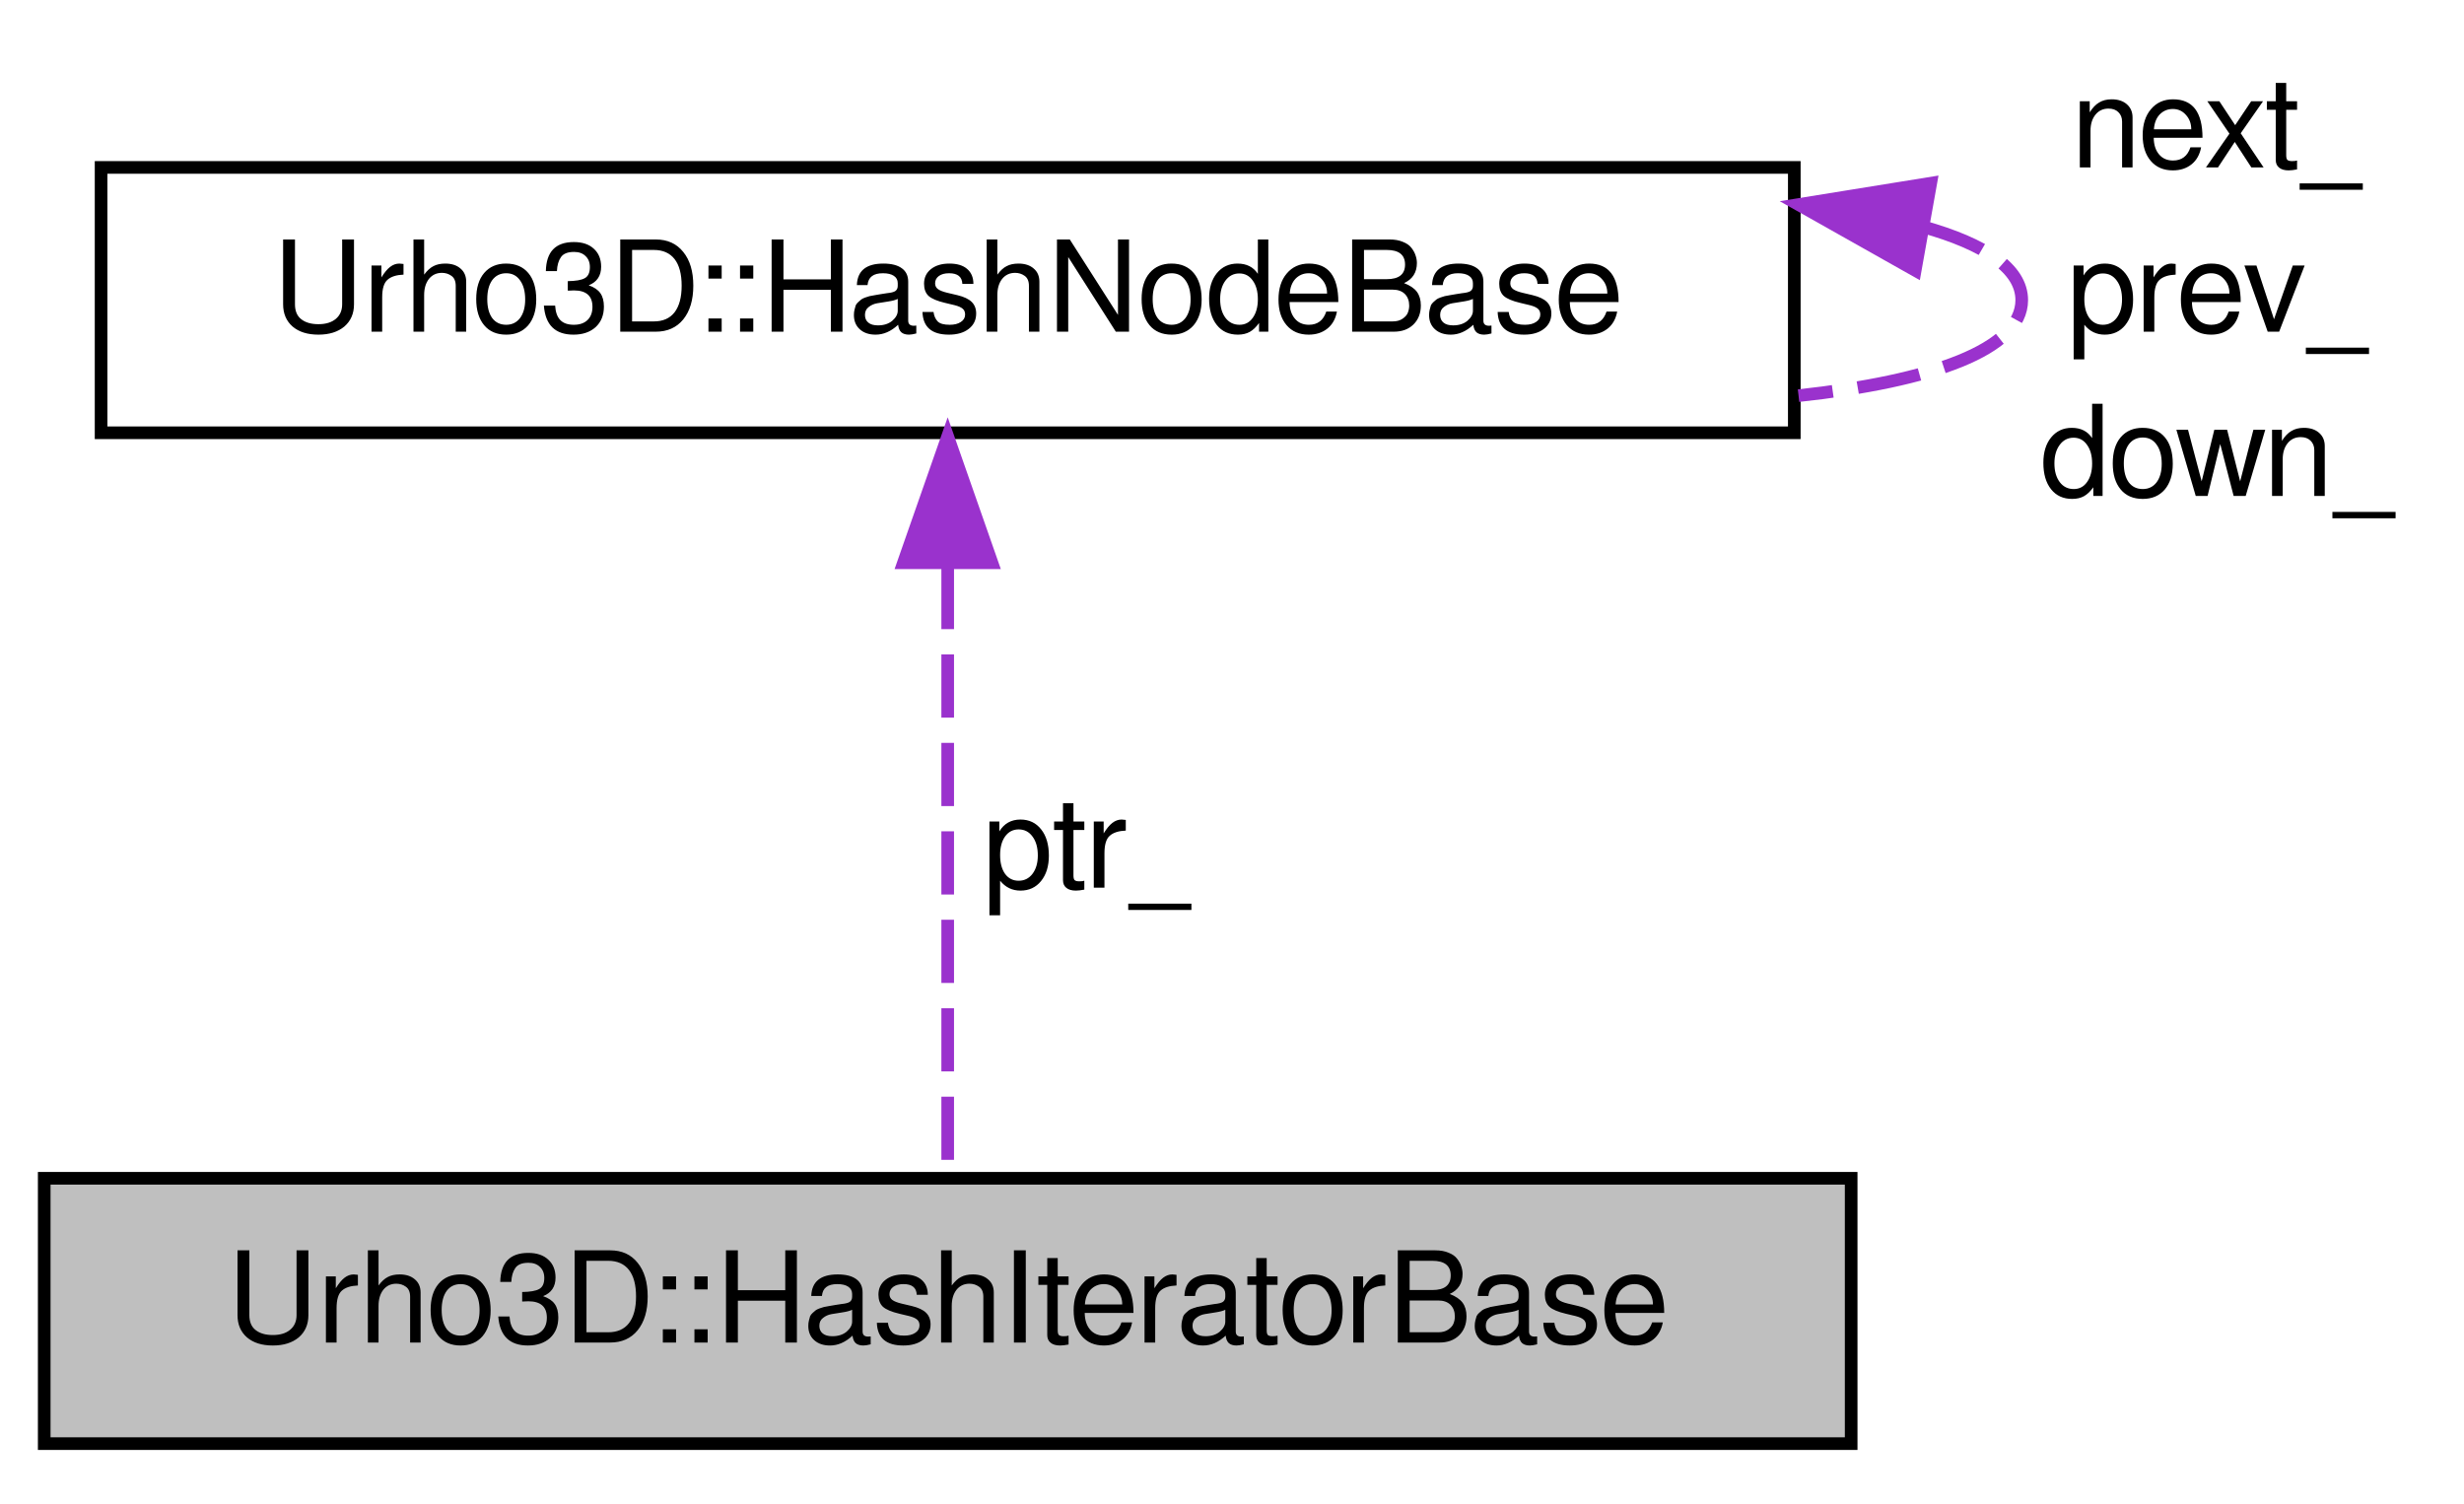
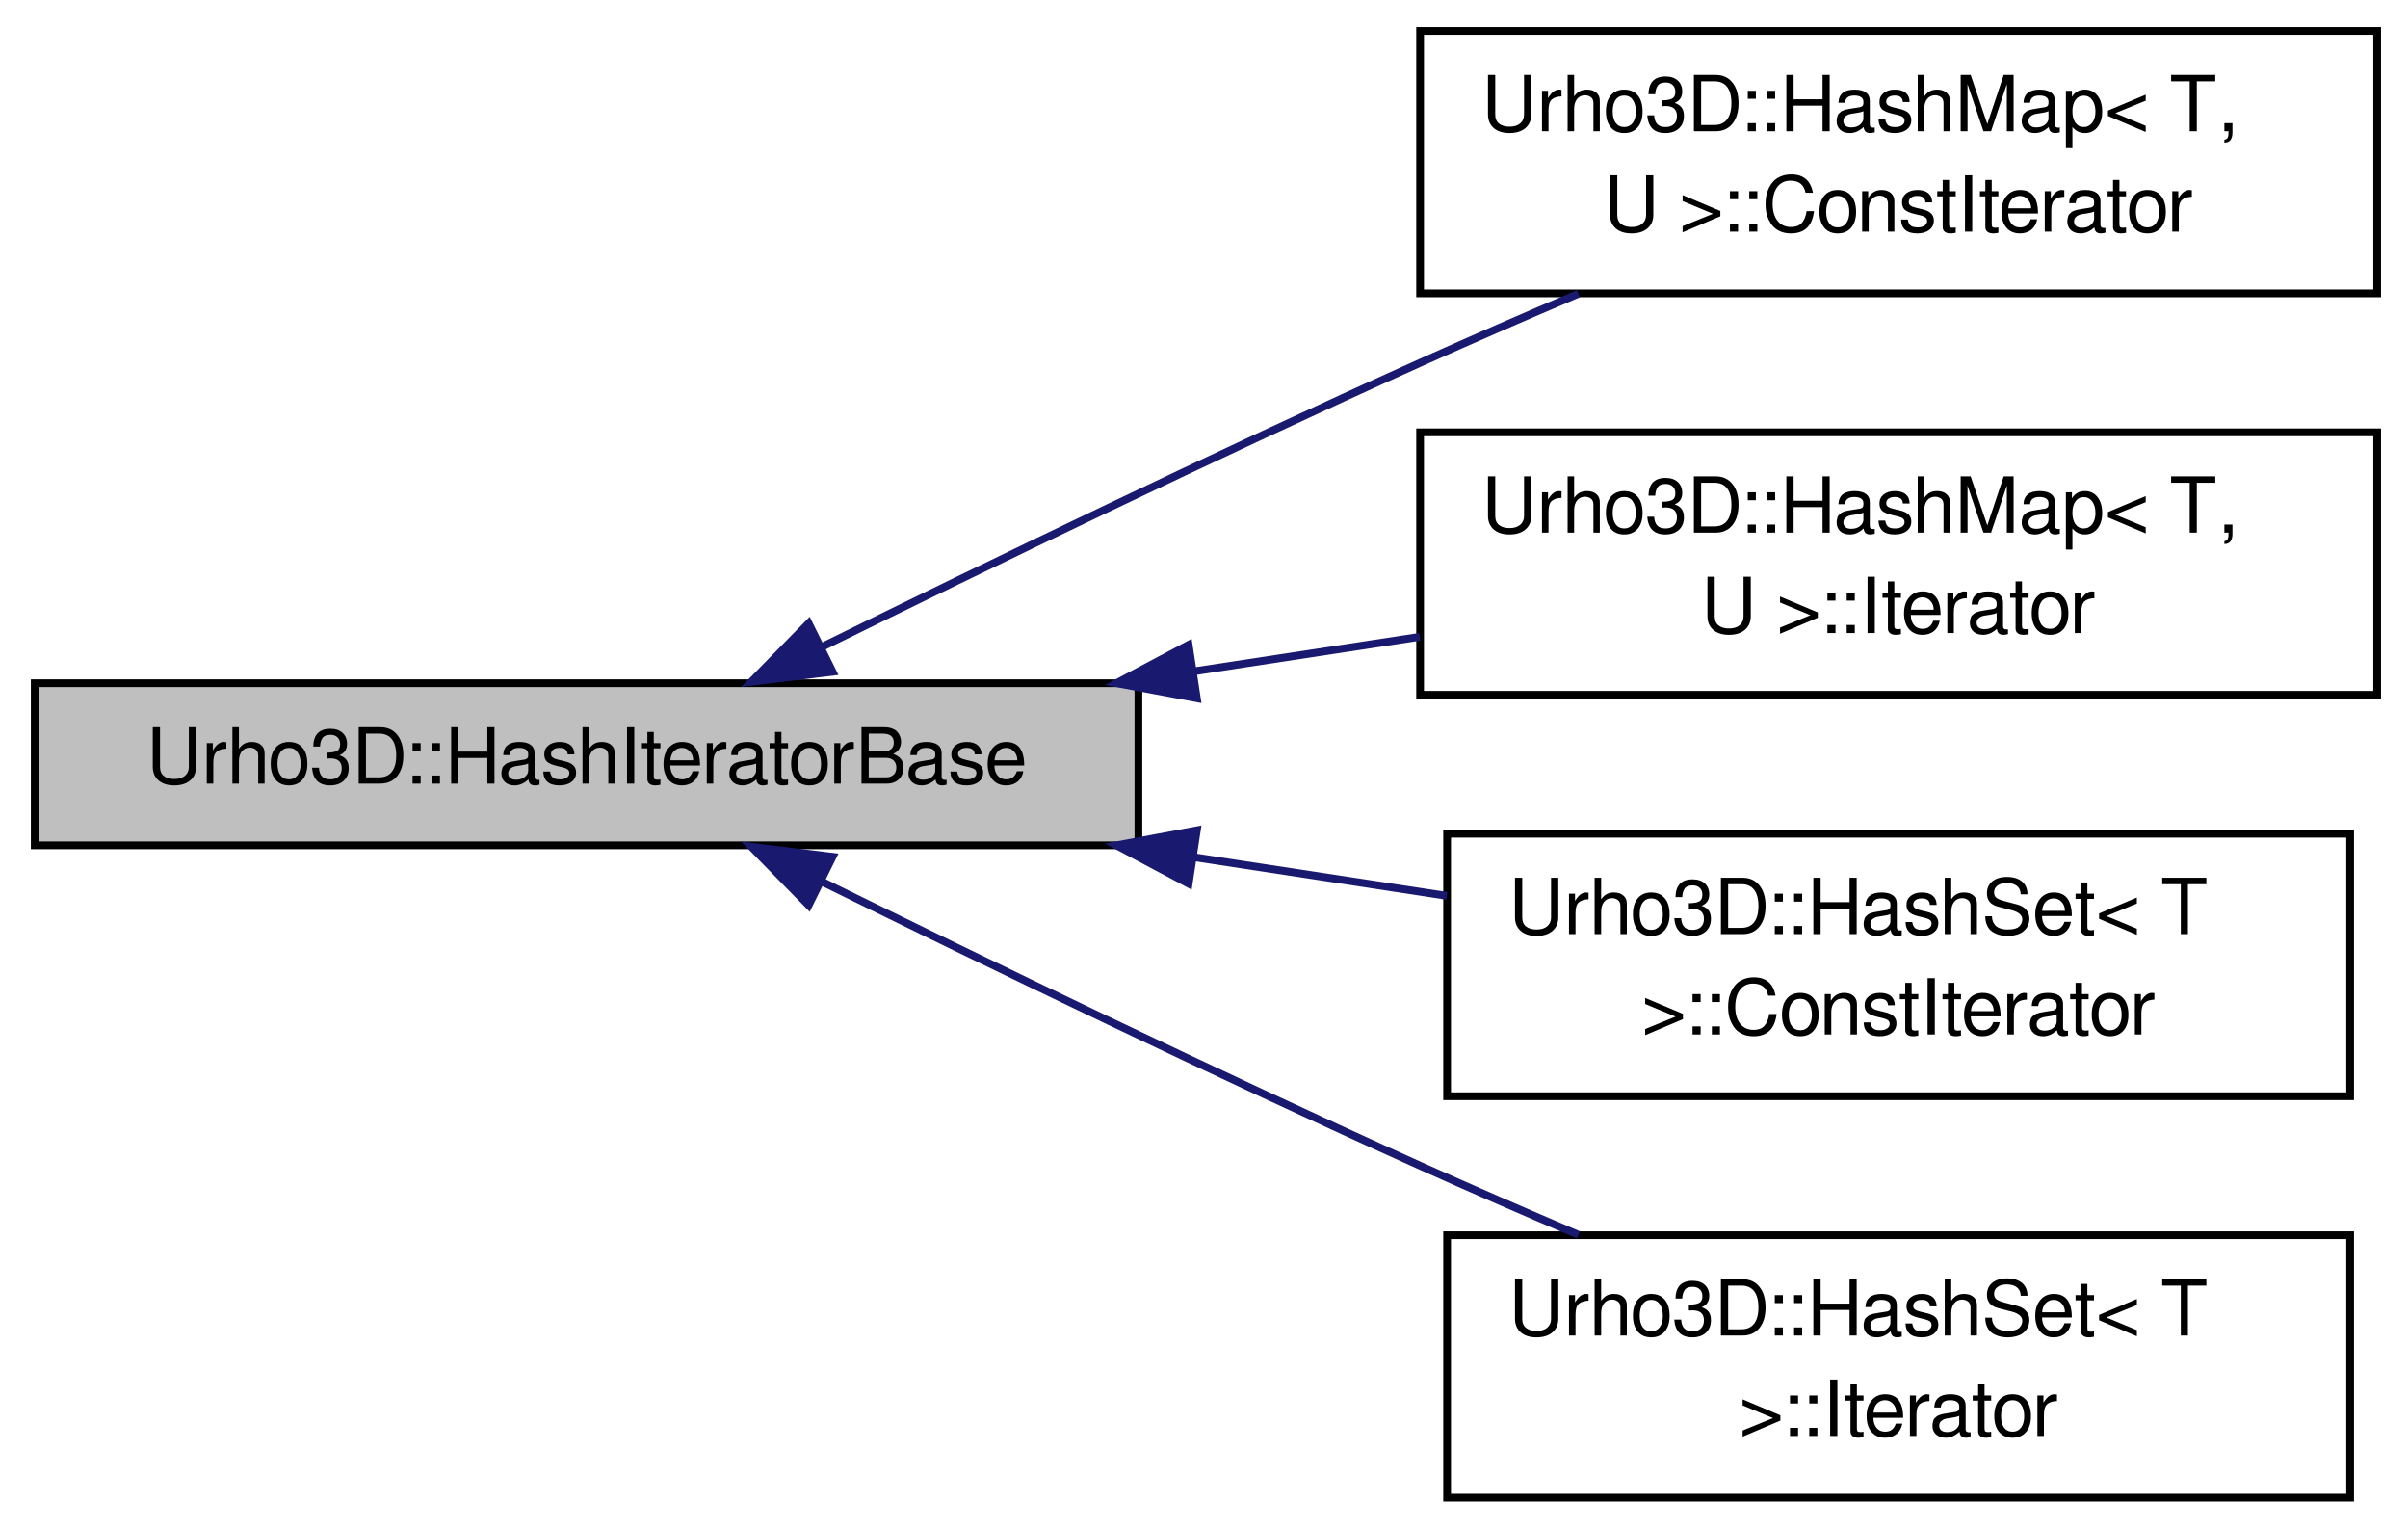
- <svg xmlns="http://www.w3.org/2000/svg" xmlns:xlink="http://www.w3.org/1999/xlink" width="195pt" height="119pt" viewBox="0.00 0.00 195.00 118.50">
-   <g id="graph1" class="graph" transform="scale(1 1) rotate(0) translate(4 114.5)">
+ <svg xmlns="http://www.w3.org/2000/svg" xmlns:xlink="http://www.w3.org/1999/xlink" width="312pt" height="198pt" viewBox="0.00 0.00 312.00 198.00">
+   <g id="graph1" class="graph" transform="scale(1 1) rotate(0) translate(4 194)">
    <g id="node1" class="node">
-       <polygon fill="#bfbfbf" stroke="black" points="-0.5,-0.5 -0.5,-21.5 142.5,-21.5 142.5,-0.5 -0.5,-0.5" />
-       <text text-anchor="middle" x="71" y="-8.5" font-family="FreeSans" font-size="10.00">Urho3D::HashIteratorBase</text>
+       <polygon fill="#bfbfbf" stroke="black" points="0.5,-84.5 0.5,-105.5 143.5,-105.5 143.5,-84.5 0.5,-84.5" />
+       <text text-anchor="middle" x="72" y="-92.5" font-family="FreeSans" font-size="10.00">Urho3D::HashIteratorBase</text>
    </g>
-     <g id="node2" class="node">
-       <a xlink:href="a00175.html" target="_top" xlink:title="Hash set/map node base class.">
-         <polygon fill="none" stroke="black" points="4,-80.5 4,-101.5 138,-101.5 138,-80.5 4,-80.5" />
-         <text text-anchor="middle" x="71" y="-88.5" font-family="FreeSans" font-size="10.00">Urho3D::HashNodeBase</text>
+     <g id="node3" class="node">
+       <a xlink:href="a00111.html" target="_top" xlink:title="Hash map node const iterator.">
+         <polygon fill="none" stroke="black" points="180,-156 180,-190 304,-190 304,-156 180,-156" />
+         <text text-anchor="start" x="188" y="-177" font-family="FreeSans" font-size="10.00">Urho3D::HashMap&lt; T,</text>
+         <text text-anchor="middle" x="242" y="-164" font-family="FreeSans" font-size="10.00"> U &gt;::ConstIterator</text>
      </a>
    </g>
    <g id="edge2" class="edge">
-       <path fill="none" stroke="#9a32cd" stroke-dasharray="5,2" d="M71,-69.958C71,-54.413 71,-33.897 71,-21.618" />
-       <polygon fill="#9a32cd" stroke="#9a32cd" points="67.5,-70.211 71,-80.211 74.5,-70.211 67.5,-70.211" />
-       <text text-anchor="middle" x="82" y="-44.5" font-family="FreeSans" font-size="10.00"> ptr_</text>
+       <path fill="none" stroke="midnightblue" d="M102.353,-110.132C123.889,-120.741 153.551,-135.096 180,-147 186.599,-149.97 193.638,-153.026 200.518,-155.953" />
+       <polygon fill="midnightblue" stroke="midnightblue" points="103.878,-106.982 93.362,-105.688 100.776,-113.257 103.878,-106.982" />
+     </g>
+     <g id="node5" class="node">
+       <a xlink:href="a00189.html" target="_top" xlink:title="Hash map node iterator.">
+         <polygon fill="none" stroke="black" points="180,-104 180,-138 304,-138 304,-104 180,-104" />
+         <text text-anchor="start" x="188" y="-125" font-family="FreeSans" font-size="10.00">Urho3D::HashMap&lt; T,</text>
+         <text text-anchor="middle" x="242" y="-112" font-family="FreeSans" font-size="10.00"> U &gt;::Iterator</text>
+       </a>
    </g>
    <g id="edge4" class="edge">
-       <path fill="none" stroke="#9a32cd" stroke-dasharray="5,2" d="M148.188,-96.803C153.061,-95.439 156,-93.505 156,-91 156,-87.09 148.84,-84.57 138.337,-83.439" />
-       <polygon fill="#9a32cd" stroke="#9a32cd" points="147.567,-93.359 138.337,-98.561 148.796,-100.25 147.567,-93.359" />
-       <text text-anchor="middle" x="171.5" y="-101.5" font-family="FreeSans" font-size="10.00"> next_</text>
-       <text text-anchor="middle" x="171.5" y="-88.5" font-family="FreeSans" font-size="10.00">prev_</text>
-       <text text-anchor="middle" x="171.5" y="-75.5" font-family="FreeSans" font-size="10.00">down_</text>
+       <path fill="none" stroke="midnightblue" d="M150.789,-107.05C160.572,-108.546 170.465,-110.059 179.947,-111.51" />
+       <polygon fill="midnightblue" stroke="midnightblue" points="151.07,-103.552 140.655,-105.5 150.011,-110.472 151.07,-103.552" />
+     </g>
+     <g id="node7" class="node">
+       <a xlink:href="a00112.html" target="_top" xlink:title="Hash set node const iterator.">
+         <polygon fill="none" stroke="black" points="183.5,-52 183.5,-86 300.5,-86 300.5,-52 183.5,-52" />
+         <text text-anchor="start" x="191.5" y="-73" font-family="FreeSans" font-size="10.00">Urho3D::HashSet&lt; T</text>
+         <text text-anchor="middle" x="242" y="-60" font-family="FreeSans" font-size="10.00"> &gt;::ConstIterator</text>
+       </a>
+     </g>
+     <g id="edge6" class="edge">
+       <path fill="none" stroke="midnightblue" d="M150.716,-82.961C161.738,-81.275 172.902,-79.568 183.46,-77.953" />
+       <polygon fill="midnightblue" stroke="midnightblue" points="150.011,-79.528 140.655,-84.5 151.07,-86.448 150.011,-79.528" />
+     </g>
+     <g id="node9" class="node">
+       <a xlink:href="a00190.html" target="_top" xlink:title="Hash set node iterator.">
+         <polygon fill="none" stroke="black" points="183.5,-0 183.5,-34 300.5,-34 300.5,-0 183.5,-0" />
+         <text text-anchor="start" x="191.5" y="-21" font-family="FreeSans" font-size="10.00">Urho3D::HashSet&lt; T</text>
+         <text text-anchor="middle" x="242" y="-8" font-family="FreeSans" font-size="10.00"> &gt;::Iterator</text>
+       </a>
+     </g>
+     <g id="edge8" class="edge">
+       <path fill="none" stroke="midnightblue" d="M102.353,-79.868C123.889,-69.259 153.551,-54.904 180,-43 186.599,-40.03 193.638,-36.974 200.518,-34.047" />
+       <polygon fill="midnightblue" stroke="midnightblue" points="100.776,-76.743 93.362,-84.312 103.878,-83.018 100.776,-76.743" />
    </g>
  </g>
</svg>
